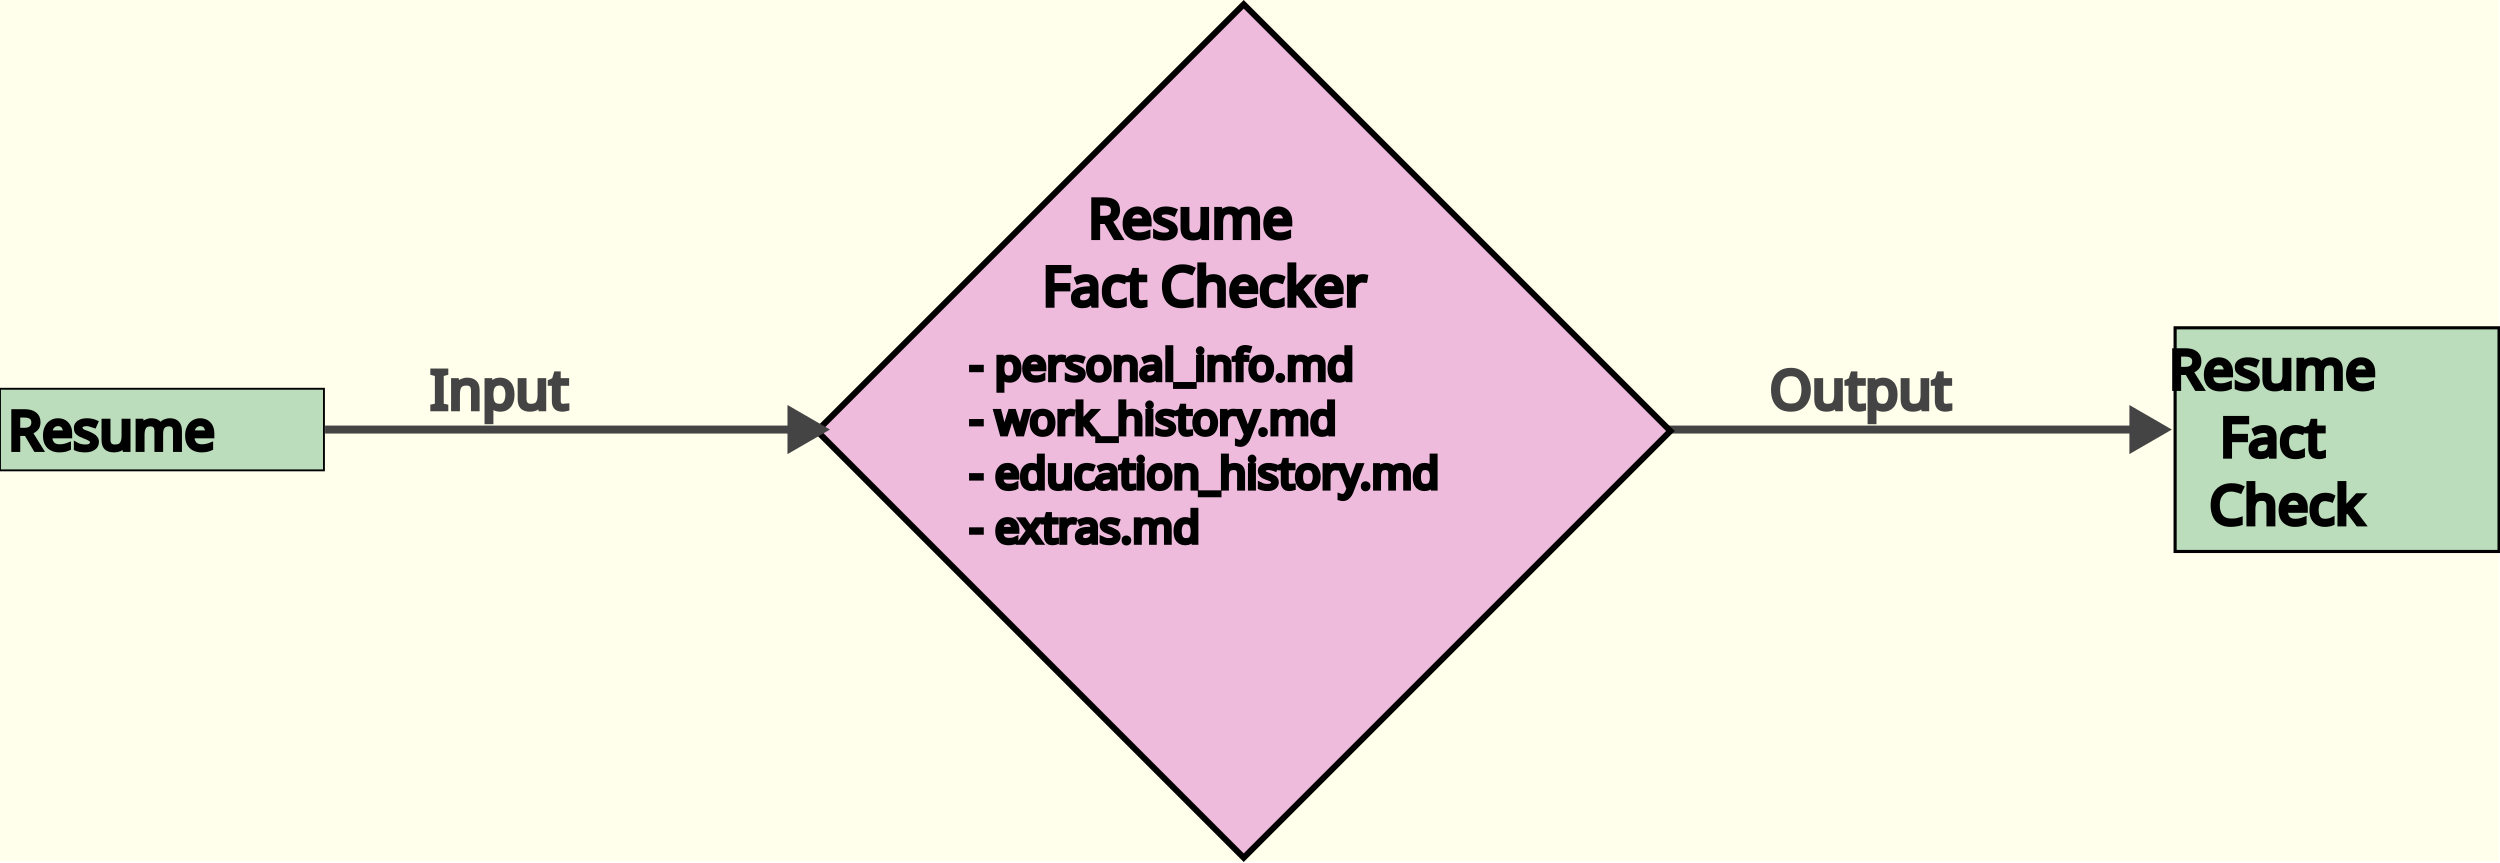
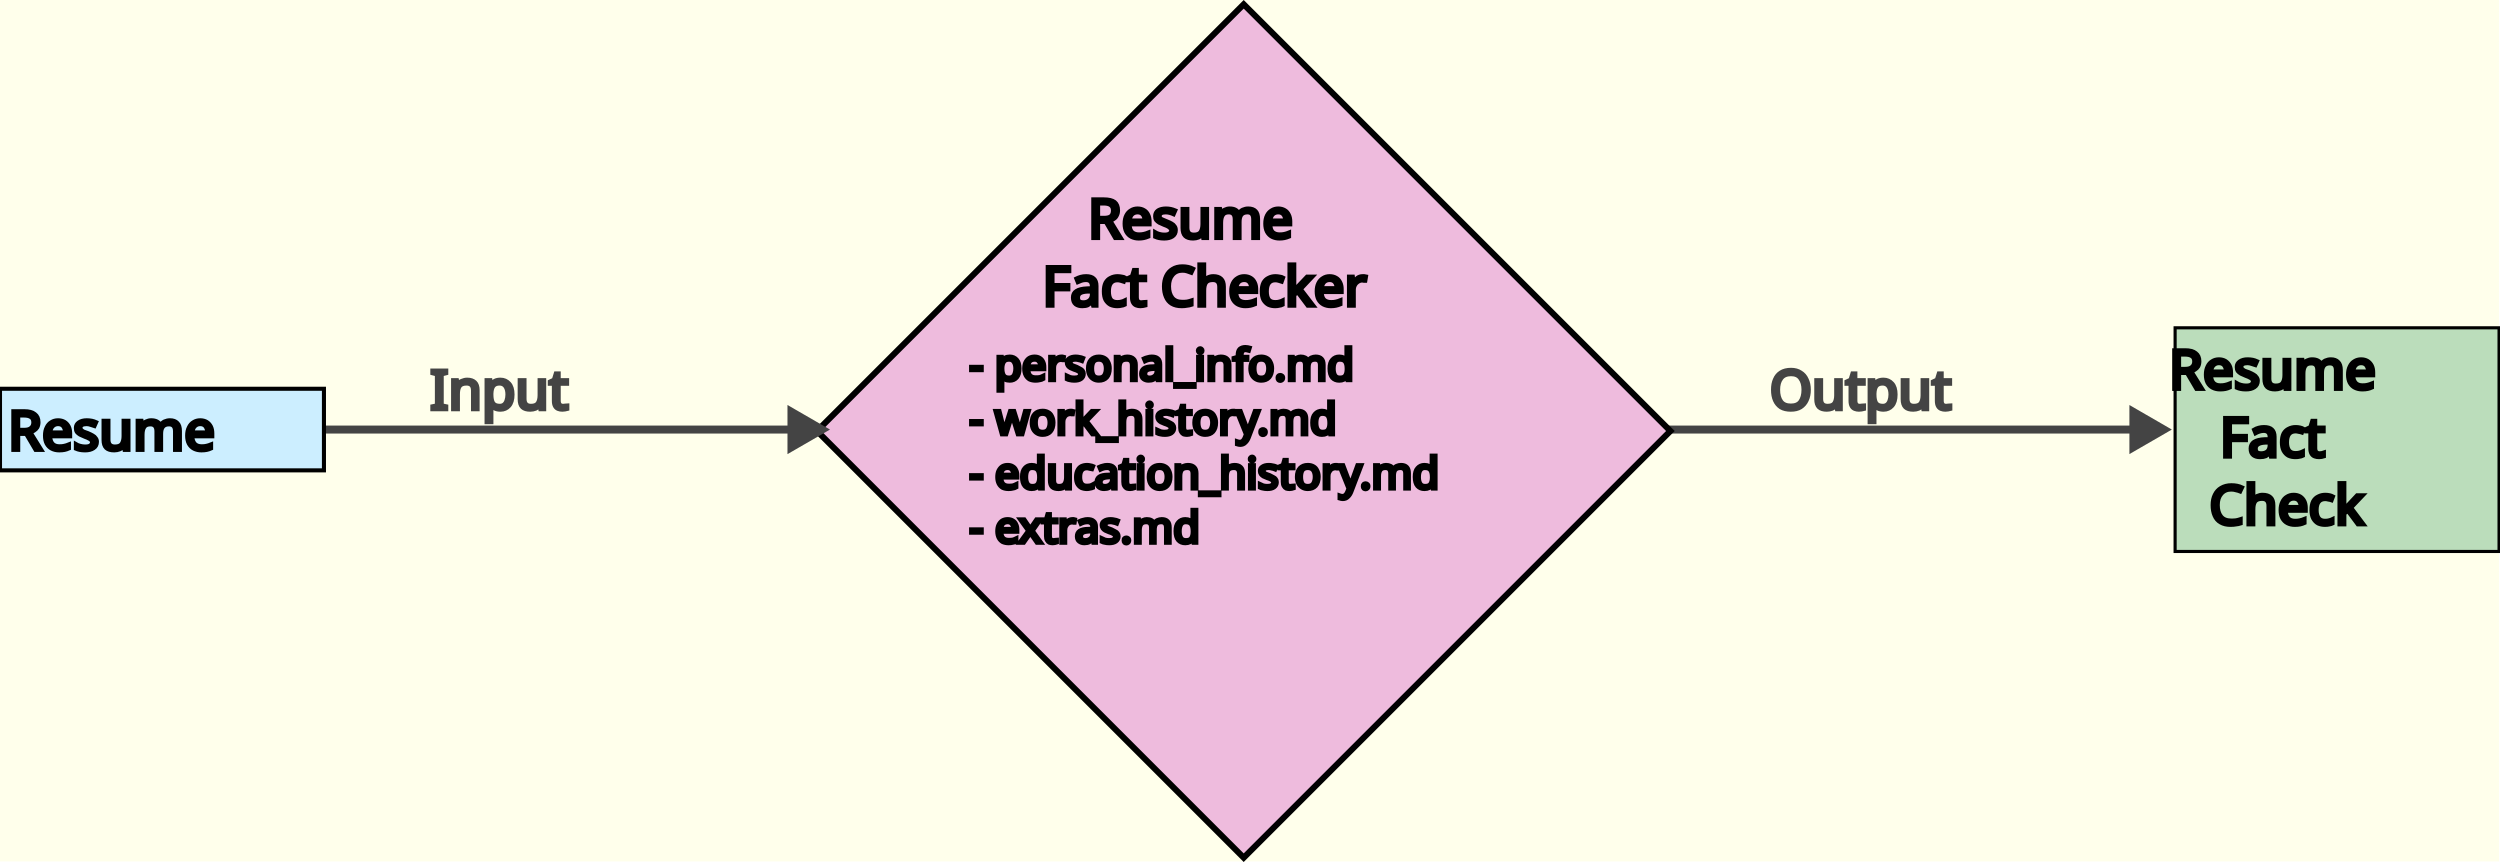
<svg xmlns="http://www.w3.org/2000/svg" width="162.78mm" height="56.127mm" viewBox="0 0 162.78 56.127" version="1.1" id="svg1">
  <defs id="defs1">
    <marker style="overflow:visible" id="marker33" refX="0" refY="0" orient="auto-start-reverse" markerWidth="1" markerHeight="1" viewBox="0 0 1 1" preserveAspectRatio="xMidYMid">
      <path transform="scale(0.5)" style="fill:context-stroke;fill-rule:evenodd;stroke:context-stroke;stroke-width:1pt" d="M 5.77,0 -2.88,5 V -5 Z" id="path33" />
    </marker>
    <marker style="overflow:visible" id="Triangle" refX="0" refY="0" orient="auto-start-reverse" markerWidth="1" markerHeight="1" viewBox="0 0 1 1" preserveAspectRatio="xMidYMid">
      <path transform="scale(0.5)" style="fill:context-stroke;fill-rule:evenodd;stroke:context-stroke;stroke-width:1pt" d="M 5.77,0 -2.88,5 V -5 Z" id="path135" />
    </marker>
  </defs>
  <rect style="fill:#ffffeb;fill-opacity:1;stroke:none;stroke-width:0;stroke-dasharray:none" id="rect3" width="162.719" height="56.092" x="4.6830566e-05" y="0" />
  <g id="layer1" transform="translate(-26.45829,-110.937)">
    <g id="g4" transform="translate(-2.2644195e-7,11.90625)">
      <rect style="fill:#bbddbb;fill-opacity:1;stroke:#000000;stroke-width:0.204;stroke-dasharray:none" id="rect1-8-1-8" width="21.093" height="14.563" x="168.084" y="120.375" />
      <text xml:space="preserve" style="font-style:normal;font-variant:normal;font-weight:normal;font-stretch:normal;font-size:3.547px;font-family:Michroma;-inkscape-font-specification:Michroma;text-align:center;writing-mode:lr-tb;direction:ltr;text-anchor:middle;fill:#000000;fill-opacity:1;stroke:#000000;stroke-width:0.266;stroke-dasharray:none" x="177.639" y="125.023" id="text18" transform="scale(1.005376,0.9946526)">
        <tspan style="font-size:3.547px;stroke-width:0.266" x="177.639" y="125.023" id="tspan19">Resume</tspan>
        <tspan style="font-size:3.547px;stroke-width:0.266" x="177.639" y="129.456" id="tspan1">Fact</tspan>
        <tspan style="font-size:3.547px;stroke-width:0.266" x="177.639" y="133.89" id="tspan2">Check</tspan>
      </text>
    </g>
    <g id="g2" transform="translate(9.260412,9.260422)">
      <text xml:space="preserve" style="font-style:normal;font-variant:normal;font-weight:normal;font-stretch:normal;font-size:3.528px;font-family:'Noto Sans';-inkscape-font-specification:'Noto Sans';text-align:center;writing-mode:lr-tb;direction:ltr;text-anchor:middle;fill:#444444;fill-opacity:1;stroke:#444444;stroke-width:0.265;stroke-dasharray:none;stroke-opacity:1" x="141.552" y="128.323" id="text32">
        <tspan id="tspan32" style="fill:#444444;fill-opacity:1;stroke:#444444;stroke-width:0.265;stroke-opacity:1" x="141.552" y="128.323">Output</tspan>
      </text>
      <path style="fill:#444444;fill-opacity:1;stroke:#444444;stroke-width:0.519;stroke-dasharray:none;stroke-opacity:1;marker-end:url(#marker33)" d="m 125.677,129.646 h 24.873 6.218" id="path32-4" />
    </g>
    <g id="g9" style="stroke-width:0.265;stroke-dasharray:none" transform="translate(-0.378214,-3.213056)">
      <rect style="fill:#eebbdd;fill-opacity:1;stroke:#000000;stroke-width:0.397;stroke-dasharray:none" id="rect1-8-1-1-4" width="39.291" height="39.291" x="157.152" y="4.677" transform="rotate(45)" />
      <text xml:space="preserve" style="font-style:normal;font-variant:normal;font-weight:normal;font-stretch:normal;font-size:2.837px;font-family:Michroma;-inkscape-font-specification:Michroma;text-align:start;writing-mode:lr-tb;direction:ltr;text-anchor:start;fill:#000000;fill-opacity:1;stroke:#000000;stroke-width:0.266;stroke-dasharray:none" x="89.477" y="139.654" id="text23-5" transform="scale(1.005376,0.9946526)">
        <tspan id="tspan23-2" style="font-size:2.837px;stroke-width:0.266" x="89.477" y="139.654">- personal_info.md</tspan>
        <tspan style="font-size:2.837px;stroke-width:0.266" x="89.477" y="143.2" id="tspan24-7">- work_history.md</tspan>
        <tspan style="font-size:2.837px;stroke-width:0.266" x="89.477" y="146.747" id="tspan8">- education_history.md</tspan>
        <tspan style="font-size:2.837px;stroke-width:0.266" x="89.477" y="150.294" id="tspan9">- extras.md</tspan>
      </text>
      <text xml:space="preserve" style="font-style:normal;font-variant:normal;font-weight:normal;font-stretch:normal;font-size:3.528px;font-family:Michroma;-inkscape-font-specification:Michroma;text-align:center;writing-mode:lr-tb;direction:ltr;text-anchor:middle;fill:#000000;fill-opacity:1;stroke:#000000;stroke-width:0.265;stroke-dasharray:none" x="108.479" y="129.646" id="text3">
        <tspan style="stroke-width:0.265" x="108.479" y="129.646" id="tspan5">Resume</tspan>
        <tspan style="stroke-width:0.265" x="108.479" y="134.056" id="tspan6">Fact Checker</tspan>
      </text>
    </g>
    <g id="g3" transform="translate(-7.937502,9.260422)">
      <text xml:space="preserve" style="font-style:normal;font-variant:normal;font-weight:normal;font-stretch:normal;font-size:3.528px;font-family:'Noto Sans';-inkscape-font-specification:'Noto Sans';text-align:center;writing-mode:lr-tb;direction:ltr;text-anchor:middle;fill:#444444;fill-opacity:1;stroke:#444444;stroke-width:0.265;stroke-dasharray:none;stroke-opacity:1" x="70.115" y="128.323" id="text28">
        <tspan id="tspan28" style="text-align:center;text-anchor:middle;fill:#444444;fill-opacity:1;stroke:#444444;stroke-width:0.265;stroke-opacity:1" x="70.115" y="128.323">Input</tspan>
      </text>
      <path style="fill:#444444;fill-opacity:1;stroke:#444444;stroke-width:0.52;stroke-dasharray:none;stroke-dashoffset:0;stroke-opacity:1;marker-end:url(#Triangle)" d="m 55.562,129.646 h 24.824 6.206" id="path32" />
    </g>
    <g id="g4-8" transform="translate(-141.6261,15.87501)">
-       <rect style="fill:#bbddbb;fill-opacity:1;stroke:#000000;stroke-width:0.123;stroke-dasharray:none" id="rect1-8-1-8-5" width="21.093" height="5.313" x="168.084" y="120.375" />
+       <rect style="fill:#cceeff;fill-opacity:1;stroke:#000000;stroke-width:0.265;stroke-dasharray:none" id="rect1-8-1-8-5" width="21.093" height="5.313" x="168.084" y="120.375" />
      <text xml:space="preserve" style="font-style:normal;font-variant:normal;font-weight:normal;font-stretch:normal;font-size:3.547px;font-family:Michroma;-inkscape-font-specification:Michroma;text-align:center;writing-mode:lr-tb;direction:ltr;text-anchor:middle;fill:#000000;fill-opacity:1;stroke:#000000;stroke-width:0.266;stroke-dasharray:none" x="177.639" y="125.023" id="text18-7" transform="scale(1.005376,0.9946526)">
        <tspan style="font-size:3.547px;stroke-width:0.266" x="177.639" y="125.023" id="tspan19-6">Resume</tspan>
      </text>
    </g>
  </g>
</svg>
